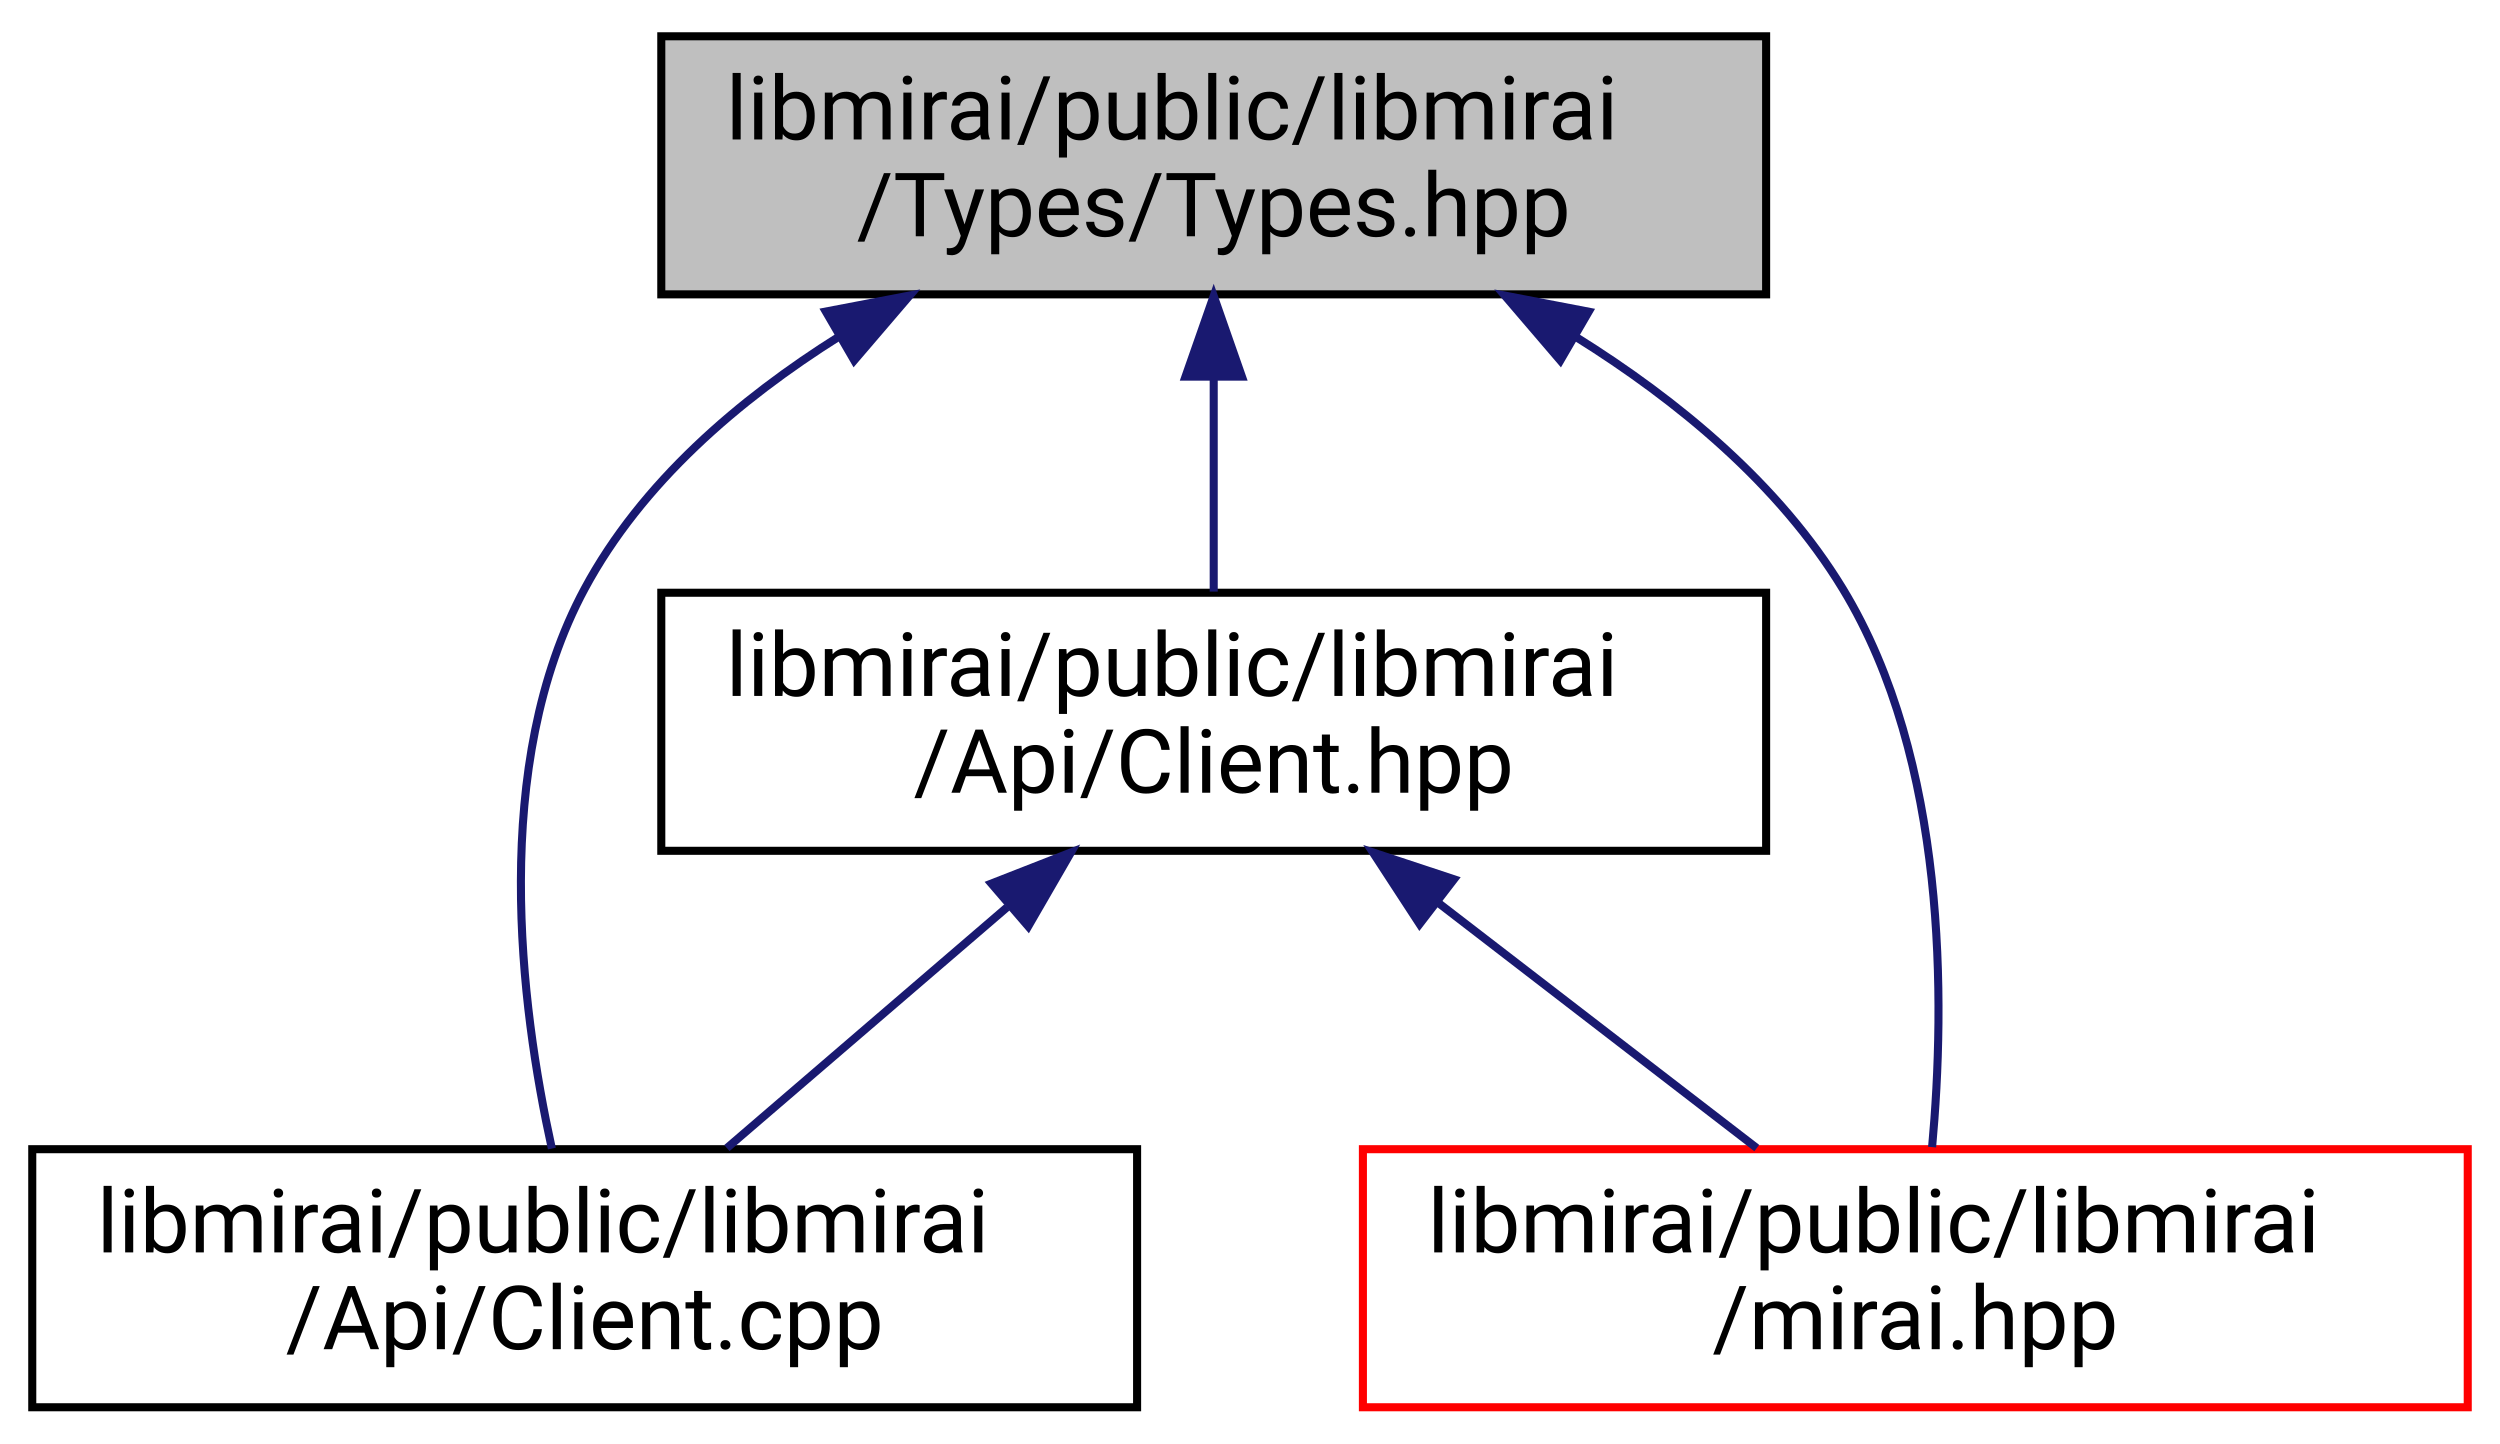
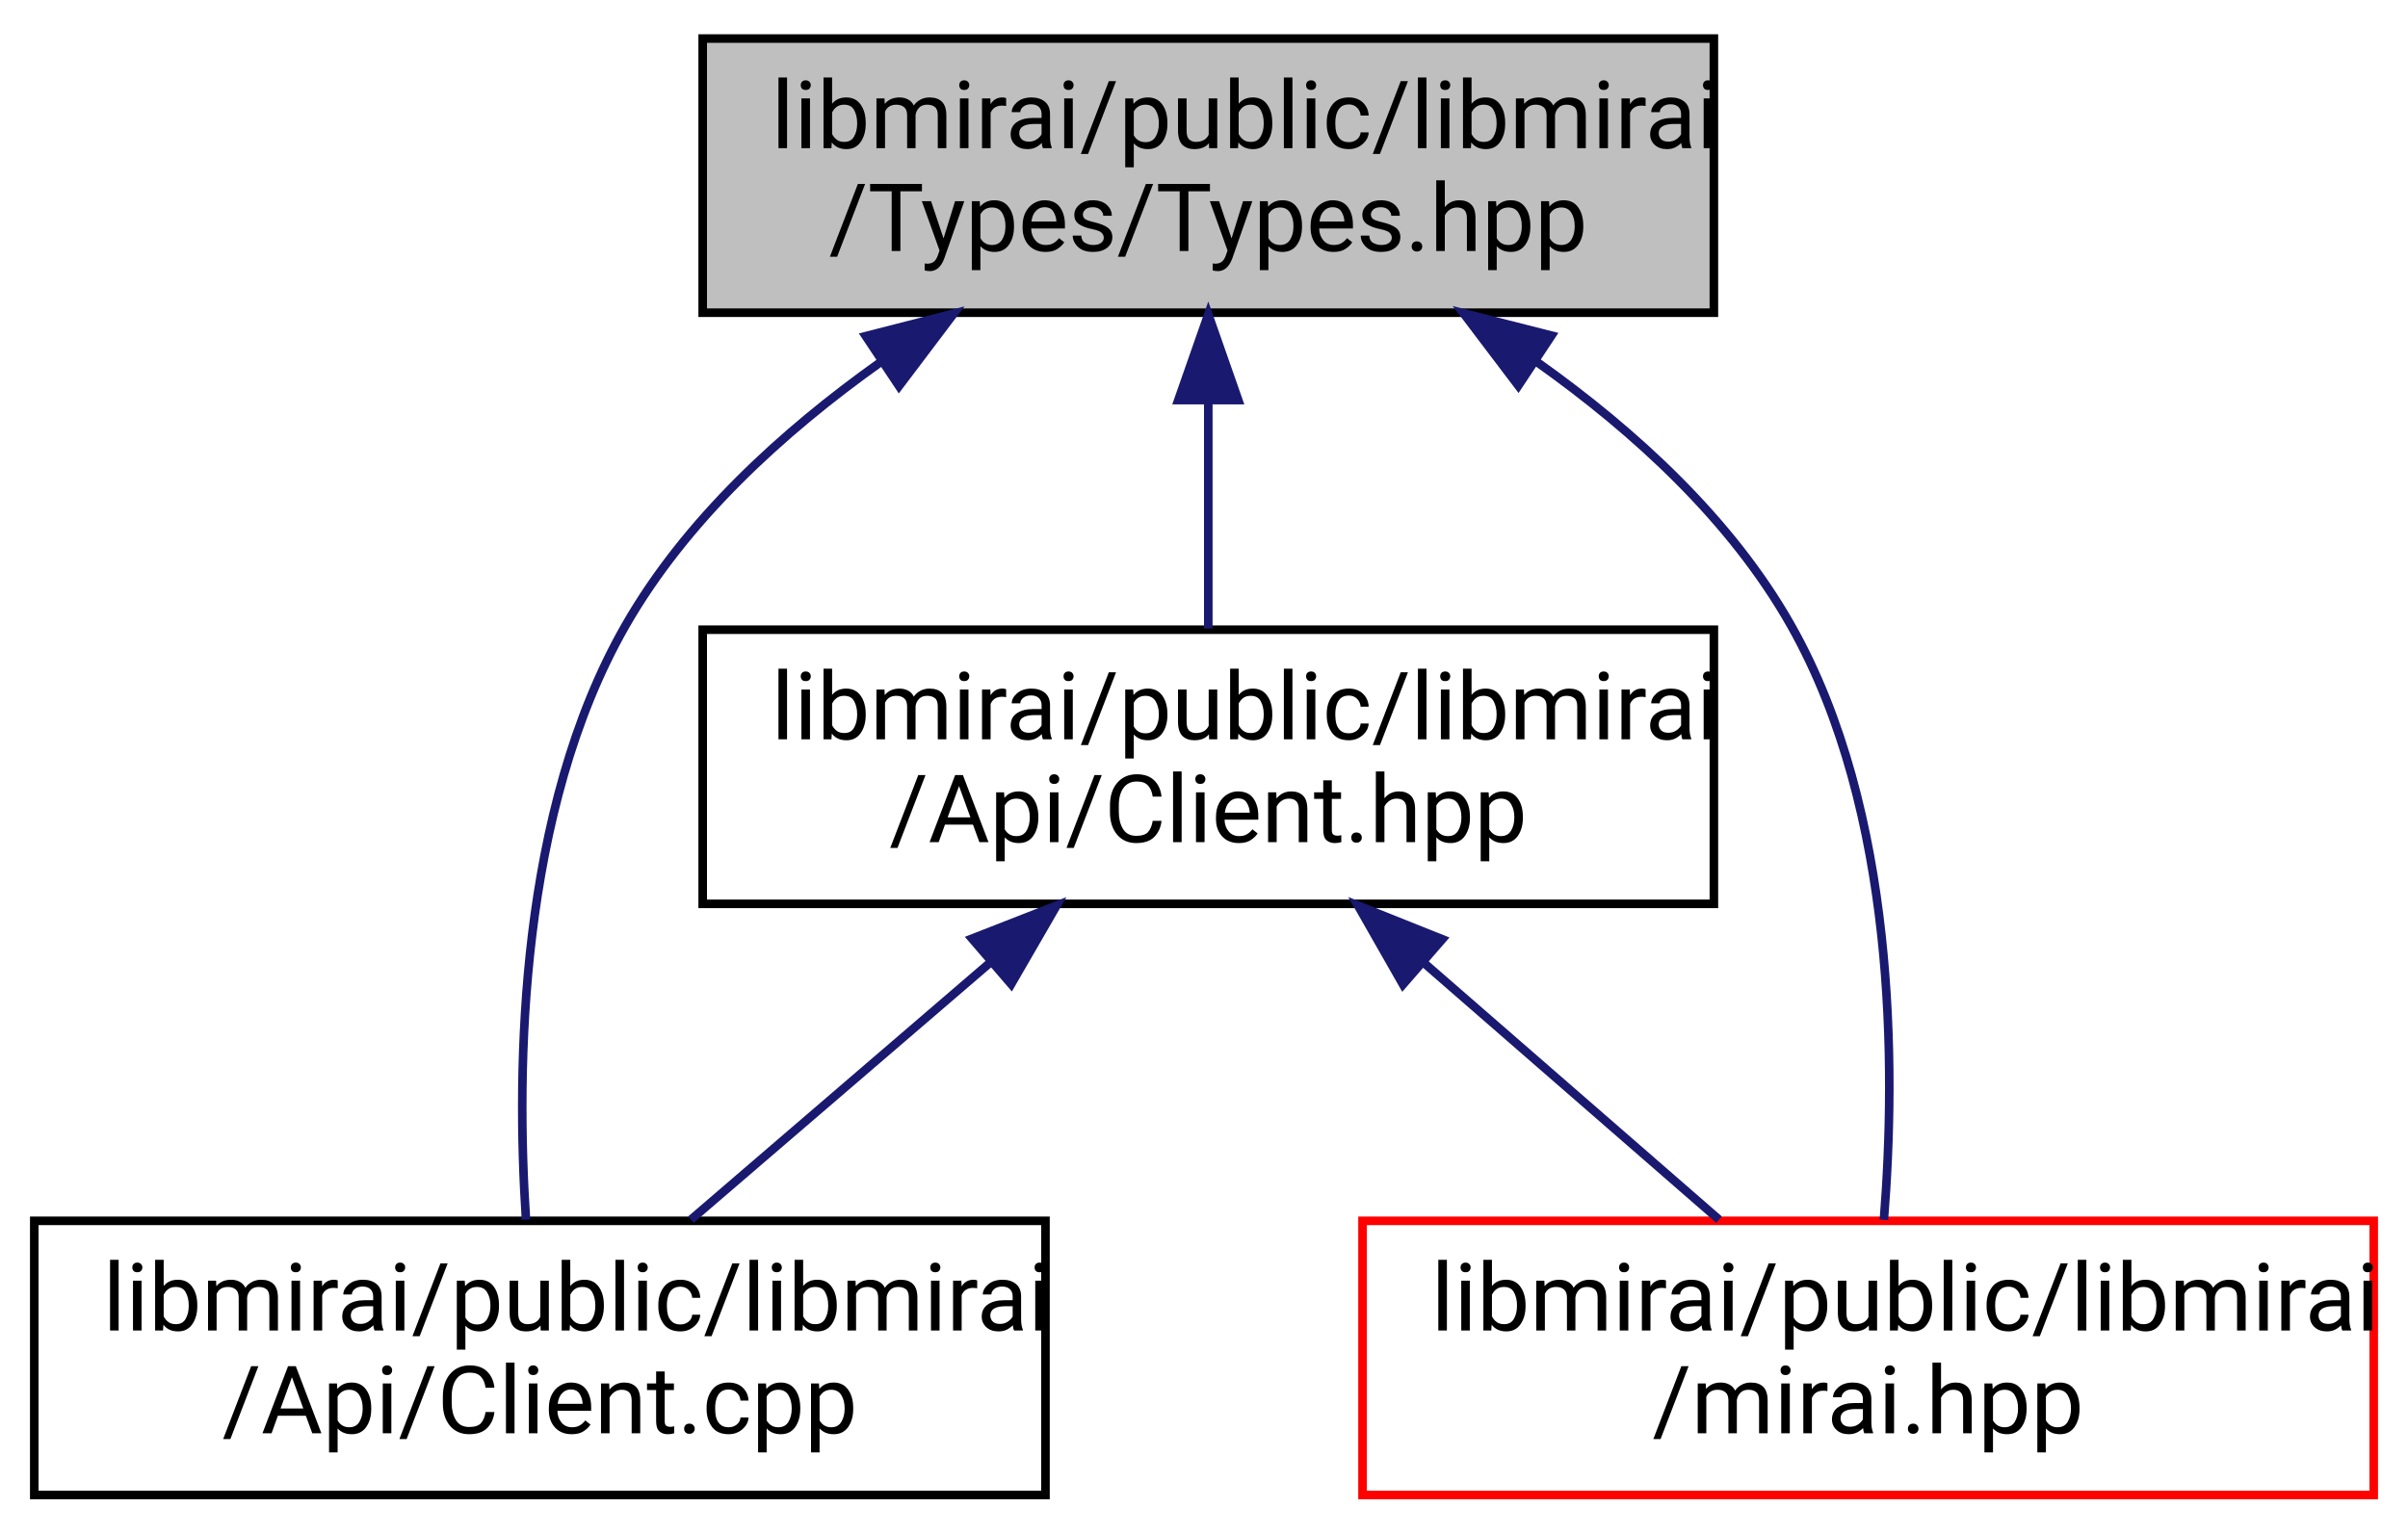
- <svg xmlns="http://www.w3.org/2000/svg" xmlns:xlink="http://www.w3.org/1999/xlink" width="310pt" height="179pt" viewBox="0.00 0.00 310.00 179.00">
+ <svg xmlns="http://www.w3.org/2000/svg" xmlns:xlink="http://www.w3.org/1999/xlink" width="281pt" height="179pt" viewBox="0.00 0.00 281.00 179.00">
  <g id="graph0" class="graph" transform="scale(1 1) rotate(0) translate(4 175)">
    <g id="node1" class="node">
      <g id="a_node1">
        <a xlink:title=" ">
-           <polygon fill="#bfbfbf" stroke="black" points="78,-138.5 78,-170.5 215,-170.5 215,-138.5 78,-138.5" />
-           <text text-anchor="start" x="86" y="-157.7" font-family="-apple-system,BlinkMacSystemFont,'SegoeUI',Roboto,Oxygen,Ubuntu,Cantarell,'FiraSans','DroidSans','HelveticaNeue',sans-serif" font-size="11.00">libmirai/public/libmirai</text>
-           <text text-anchor="middle" x="146.5" y="-145.7" font-family="-apple-system,BlinkMacSystemFont,'SegoeUI',Roboto,Oxygen,Ubuntu,Cantarell,'FiraSans','DroidSans','HelveticaNeue',sans-serif" font-size="11.00">/Types/Types.hpp</text>
+           <polygon fill="#bfbfbf" stroke="black" points="78,-138.5 78,-170.5 196,-170.5 196,-138.5 78,-138.5" />
+           <text text-anchor="start" x="86" y="-157.7" font-family="-apple-system, BlinkMacSystemFont, 'Segoe UI', Roboto, Oxygen, Ubuntu, Cantarell, 'Fira Sans', 'Droid Sans', 'Helvetica Neue', sans-serif" font-size="11.00">libmirai/public/libmirai</text>
+           <text text-anchor="middle" x="137" y="-145.7" font-family="-apple-system, BlinkMacSystemFont, 'Segoe UI', Roboto, Oxygen, Ubuntu, Cantarell, 'Fira Sans', 'Droid Sans', 'Helvetica Neue', sans-serif" font-size="11.00">/Types/Types.hpp</text>
        </a>
      </g>
    </g>
    <g id="node2" class="node">
      <g id="a_node2">
-         <a xlink:href="Client_8hpp.html" target="_top" xlink:title=" ">
-           <polygon fill="none" stroke="black" points="78,-69.5 78,-101.5 215,-101.5 215,-69.5 78,-69.5" />
-           <text text-anchor="start" x="86" y="-88.7" font-family="-apple-system,BlinkMacSystemFont,'SegoeUI',Roboto,Oxygen,Ubuntu,Cantarell,'FiraSans','DroidSans','HelveticaNeue',sans-serif" font-size="11.00">libmirai/public/libmirai</text>
-           <text text-anchor="middle" x="146.5" y="-76.7" font-family="-apple-system,BlinkMacSystemFont,'SegoeUI',Roboto,Oxygen,Ubuntu,Cantarell,'FiraSans','DroidSans','HelveticaNeue',sans-serif" font-size="11.00">/Api/Client.hpp</text>
+         <a xlink:href="Client_8cpp.html" target="_top" xlink:title=" ">
+           <polygon fill="none" stroke="black" points="0,-0.5 0,-32.5 118,-32.5 118,-0.5 0,-0.5" />
+           <text text-anchor="start" x="8" y="-19.7" font-family="-apple-system, BlinkMacSystemFont, 'Segoe UI', Roboto, Oxygen, Ubuntu, Cantarell, 'Fira Sans', 'Droid Sans', 'Helvetica Neue', sans-serif" font-size="11.00">libmirai/public/libmirai</text>
+           <text text-anchor="middle" x="59" y="-7.7" font-family="-apple-system, BlinkMacSystemFont, 'Segoe UI', Roboto, Oxygen, Ubuntu, Cantarell, 'Fira Sans', 'Droid Sans', 'Helvetica Neue', sans-serif" font-size="11.00">/Api/Client.cpp</text>
        </a>
      </g>
    </g>
    <g id="edge1" class="edge">
-       <path fill="none" stroke="midnightblue" d="M146.5,-128.02C146.5,-119.13 146.5,-109.43 146.5,-101.64" />
-       <polygon fill="midnightblue" stroke="midnightblue" points="143,-128.3 146.5,-138.3 150,-128.3 143,-128.3" />
+       <path fill="none" stroke="midnightblue" d="M98.66,-132.66C87.31,-124.58 76.04,-114.29 69,-102 56.59,-80.34 56.21,-50.45 57.38,-32.64" />
+       <polygon fill="midnightblue" stroke="midnightblue" points="97.03,-135.77 107.3,-138.4 100.91,-129.94 97.03,-135.77" />
    </g>
    <g id="node3" class="node">
      <g id="a_node3">
-         <a xlink:href="Client_8cpp.html" target="_top" xlink:title=" ">
-           <polygon fill="none" stroke="black" points="0,-0.5 0,-32.5 137,-32.5 137,-0.5 0,-0.5" />
-           <text text-anchor="start" x="8" y="-19.7" font-family="-apple-system,BlinkMacSystemFont,'SegoeUI',Roboto,Oxygen,Ubuntu,Cantarell,'FiraSans','DroidSans','HelveticaNeue',sans-serif" font-size="11.00">libmirai/public/libmirai</text>
-           <text text-anchor="middle" x="68.5" y="-7.7" font-family="-apple-system,BlinkMacSystemFont,'SegoeUI',Roboto,Oxygen,Ubuntu,Cantarell,'FiraSans','DroidSans','HelveticaNeue',sans-serif" font-size="11.00">/Api/Client.cpp</text>
+         <a xlink:href="Client_8hpp.html" target="_top" xlink:title=" ">
+           <polygon fill="none" stroke="black" points="78,-69.5 78,-101.5 196,-101.5 196,-69.5 78,-69.5" />
+           <text text-anchor="start" x="86" y="-88.7" font-family="-apple-system, BlinkMacSystemFont, 'Segoe UI', Roboto, Oxygen, Ubuntu, Cantarell, 'Fira Sans', 'Droid Sans', 'Helvetica Neue', sans-serif" font-size="11.00">libmirai/public/libmirai</text>
+           <text text-anchor="middle" x="137" y="-76.7" font-family="-apple-system, BlinkMacSystemFont, 'Segoe UI', Roboto, Oxygen, Ubuntu, Cantarell, 'Fira Sans', 'Droid Sans', 'Helvetica Neue', sans-serif" font-size="11.00">/Api/Client.hpp</text>
        </a>
      </g>
    </g>
-     <g id="edge4" class="edge">
-       <path fill="none" stroke="midnightblue" d="M100.11,-133.31C87.59,-125.45 75.56,-115.12 68.5,-102 56.75,-80.17 60.52,-50.33 64.43,-32.58" />
-       <polygon fill="midnightblue" stroke="midnightblue" points="98.4,-136.37 108.81,-138.36 101.92,-130.31 98.4,-136.37" />
+     <g id="edge2" class="edge">
+       <path fill="none" stroke="midnightblue" d="M137,-128.02C137,-119.13 137,-109.43 137,-101.64" />
+       <polygon fill="midnightblue" stroke="midnightblue" points="133.5,-128.3 137,-138.3 140.5,-128.3 133.5,-128.3" />
    </g>
    <g id="node4" class="node">
      <g id="a_node4">
        <a xlink:href="mirai_8hpp.html" target="_top" xlink:title=" ">
-           <polygon fill="none" stroke="red" points="165,-0.5 165,-32.5 302,-32.5 302,-0.5 165,-0.5" />
-           <text text-anchor="start" x="173" y="-19.7" font-family="-apple-system,BlinkMacSystemFont,'SegoeUI',Roboto,Oxygen,Ubuntu,Cantarell,'FiraSans','DroidSans','HelveticaNeue',sans-serif" font-size="11.00">libmirai/public/libmirai</text>
-           <text text-anchor="middle" x="233.5" y="-7.7" font-family="-apple-system,BlinkMacSystemFont,'SegoeUI',Roboto,Oxygen,Ubuntu,Cantarell,'FiraSans','DroidSans','HelveticaNeue',sans-serif" font-size="11.00">/mirai.hpp</text>
+           <polygon fill="none" stroke="red" points="155,-0.5 155,-32.5 273,-32.5 273,-0.5 155,-0.5" />
+           <text text-anchor="start" x="163" y="-19.7" font-family="-apple-system, BlinkMacSystemFont, 'Segoe UI', Roboto, Oxygen, Ubuntu, Cantarell, 'Fira Sans', 'Droid Sans', 'Helvetica Neue', sans-serif" font-size="11.00">libmirai/public/libmirai</text>
+           <text text-anchor="middle" x="214" y="-7.7" font-family="-apple-system, BlinkMacSystemFont, 'Segoe UI', Roboto, Oxygen, Ubuntu, Cantarell, 'Fira Sans', 'Droid Sans', 'Helvetica Neue', sans-serif" font-size="11.00">/mirai.hpp</text>
        </a>
      </g>
    </g>
    <g id="edge5" class="edge">
-       <path fill="none" stroke="midnightblue" d="M191.38,-133.24C204.1,-125.31 216.62,-114.95 224.5,-102 237.46,-80.7 237.23,-50.7 235.58,-32.76" />
-       <polygon fill="midnightblue" stroke="midnightblue" points="189.48,-130.3 182.59,-138.35 193,-136.35 189.48,-130.3" />
-     </g>
-     <g id="edge2" class="edge">
-       <path fill="none" stroke="midnightblue" d="M120.88,-62.5C109.5,-52.72 96.39,-41.46 86.13,-32.64" />
-       <polygon fill="midnightblue" stroke="midnightblue" points="118.93,-65.44 128.8,-69.3 123.5,-60.13 118.93,-65.44" />
+       <path fill="none" stroke="midnightblue" d="M175.42,-132.7C186.78,-124.63 198.03,-114.33 205,-102 217.27,-80.29 217.26,-50.42 215.84,-32.62" />
+       <polygon fill="midnightblue" stroke="midnightblue" points="173.18,-129.99 166.78,-138.44 177.05,-135.83 173.18,-129.99" />
    </g>
    <g id="edge3" class="edge">
-       <path fill="none" stroke="midnightblue" d="M174.33,-63.06C187.2,-53.16 202.17,-41.63 213.84,-32.64" />
-       <polygon fill="midnightblue" stroke="midnightblue" points="172.03,-60.42 166.24,-69.3 176.3,-65.97 172.03,-60.42" />
+       <path fill="none" stroke="midnightblue" d="M111.38,-62.5C100,-52.72 86.89,-41.46 76.63,-32.64" />
+       <polygon fill="midnightblue" stroke="midnightblue" points="109.43,-65.44 119.3,-69.3 114,-60.13 109.43,-65.44" />
+     </g>
+     <g id="edge4" class="edge">
+       <path fill="none" stroke="midnightblue" d="M162.29,-62.5C173.52,-52.72 186.47,-41.46 196.6,-32.64" />
+       <polygon fill="midnightblue" stroke="midnightblue" points="159.72,-60.09 154.47,-69.3 164.31,-65.37 159.72,-60.09" />
    </g>
  </g>
</svg>
